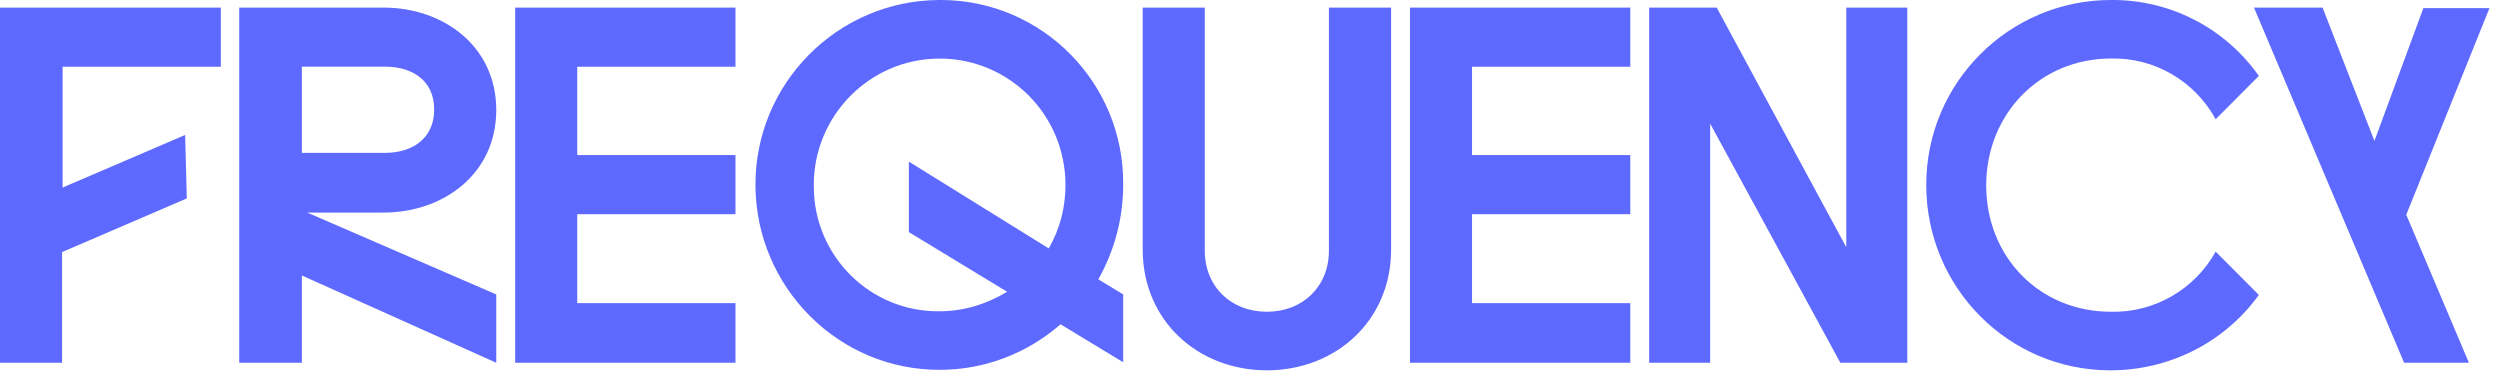
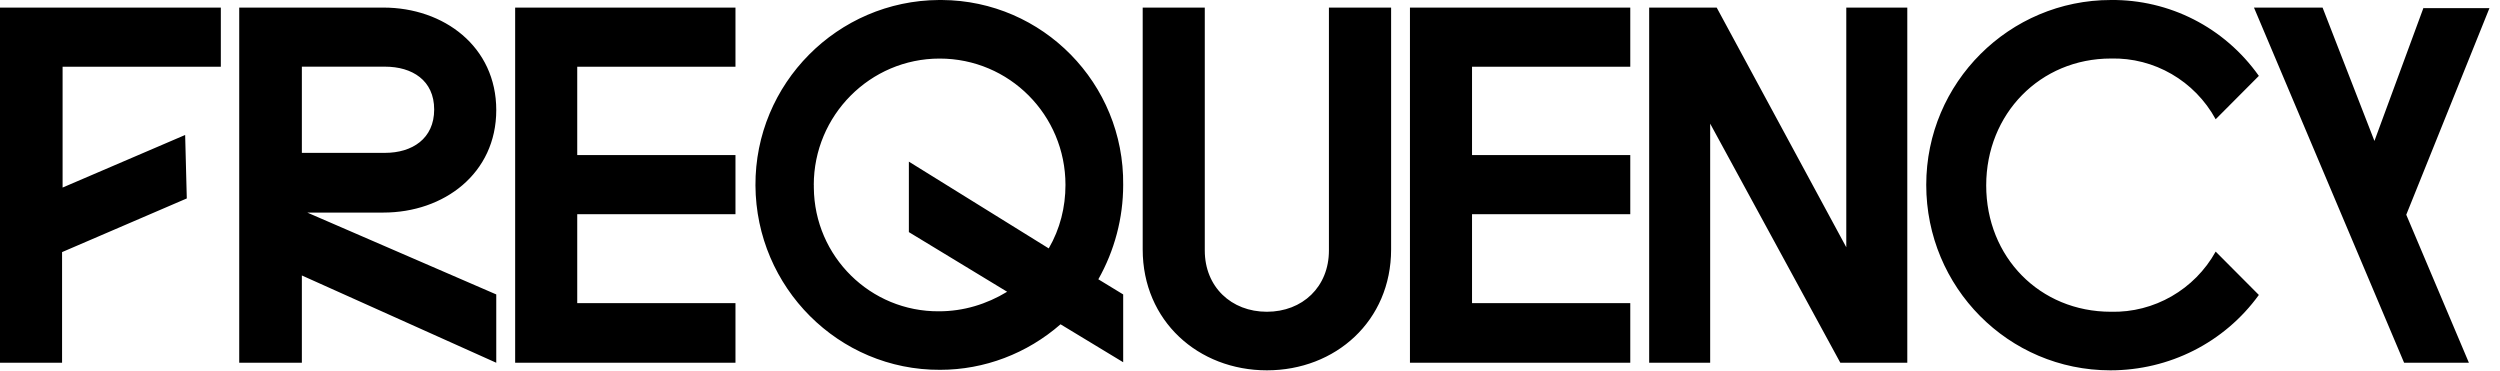
<svg xmlns="http://www.w3.org/2000/svg" width="216" height="32" viewBox="0 0 216 32" fill="none">
-   <path d="M0 0.655V31.342H5.363V21.782L16.139 17.145L15.997 11.662L5.408 16.205V5.764H19.08V0.655H0ZM26.081 5.76H33.268C35.601 5.76 37.513 6.931 37.513 9.461C37.513 11.991 35.601 13.207 33.268 13.207H26.081V5.764V5.76ZM20.669 0.655V31.342H26.081V23.8L42.877 31.342V25.439L26.547 18.366H33.126C38.352 18.366 42.877 14.994 42.877 9.51C42.877 4.027 38.352 0.655 33.126 0.655H20.669ZM44.509 0.655V31.342H63.545V26.188H49.873V18.504H63.545V13.399H49.873V5.764H63.545V0.655H44.509ZM114.819 0.655V21.644C114.819 24.785 112.535 26.936 109.456 26.936C106.377 26.936 104.093 24.78 104.093 21.644V0.655H98.729V21.551C98.729 27.733 103.534 31.996 109.46 31.996C115.387 31.996 120.192 27.733 120.192 21.551V0.655H114.828H114.819ZM121.82 0.655V31.342H140.856V26.188H127.183V18.504H140.856V13.399H127.183V5.764H140.856V0.655H121.82ZM159.519 0.655V21.364L148.322 0.655H142.488V31.342H147.759V10.682L159.005 31.342H164.79V0.655H159.519ZM209.396 0.655L205.151 12.178L200.67 0.655H194.743L207.715 31.342H213.313L207.901 18.553L215.088 0.704H209.396V0.655ZM70.31 15.978C70.31 9.982 75.164 5.06 81.184 5.06C87.204 5.06 92.057 9.933 92.057 15.978C92.057 17.898 91.591 19.773 90.611 21.462L78.526 13.965V20.054L87.017 25.208C85.243 26.286 83.238 26.896 81.139 26.896C75.213 26.945 70.364 22.165 70.315 16.214V15.978M81.135 1.99158e-06C72.364 0.049 65.226 7.216 65.271 16.023C65.32 24.829 72.458 31.996 81.228 31.952C85.052 31.952 88.739 30.544 91.631 28.019L97.043 31.297V25.439L94.896 24.13C96.298 21.649 97.043 18.838 97.043 15.978C97.141 7.216 90.096 0.049 81.37 1.99158e-06C81.277 1.99158e-06 81.228 1.99158e-06 81.135 1.99158e-06ZM182.384 1.99158e-06C173.613 1.99158e-06 166.427 7.123 166.427 15.974C166.427 24.825 173.52 31.996 182.335 31.996C187.419 31.996 192.179 29.609 195.165 25.484L191.434 21.738C189.615 25.016 186.115 27.03 182.384 26.936C176.226 26.936 171.608 22.206 171.608 16.018C171.608 9.831 176.275 5.056 182.384 5.056C186.115 4.962 189.615 6.976 191.434 10.303L195.165 6.557C192.179 2.343 187.419 -0.045 182.384 1.99158e-06Z" fill="#5E69FF" />
+   <path d="M0 0.655V31.342H5.363V21.782L16.139 17.145L15.997 11.662L5.408 16.205V5.764H19.08V0.655H0ZM26.081 5.76H33.268C35.601 5.76 37.513 6.931 37.513 9.461C37.513 11.991 35.601 13.207 33.268 13.207H26.081V5.764V5.76ZM20.669 0.655V31.342H26.081V23.8L42.877 31.342V25.439L26.547 18.366H33.126C38.352 18.366 42.877 14.994 42.877 9.51C42.877 4.027 38.352 0.655 33.126 0.655H20.669ZM44.509 0.655V31.342H63.545V26.188H49.873V18.504H63.545V13.399H49.873V5.764H63.545V0.655H44.509ZM114.819 0.655V21.644C114.819 24.785 112.535 26.936 109.456 26.936C106.377 26.936 104.093 24.78 104.093 21.644V0.655H98.729V21.551C98.729 27.733 103.534 31.996 109.46 31.996C115.387 31.996 120.192 27.733 120.192 21.551V0.655H114.828H114.819ZM121.82 0.655V31.342H140.856V26.188H127.183V18.504H140.856V13.399H127.183V5.764H140.856V0.655H121.82ZM159.519 0.655V21.364L148.322 0.655H142.488V31.342H147.759V10.682L159.005 31.342H164.79V0.655H159.519ZM209.396 0.655L205.151 12.178L200.67 0.655H194.743L207.715 31.342H213.313L207.901 18.553L215.088 0.704H209.396V0.655ZM70.31 15.978C70.31 9.982 75.164 5.06 81.184 5.06C87.204 5.06 92.057 9.933 92.057 15.978C92.057 17.898 91.591 19.773 90.611 21.462L78.526 13.965V20.054L87.017 25.208C85.243 26.286 83.238 26.896 81.139 26.896C75.213 26.945 70.364 22.165 70.315 16.214V15.978M81.135 1.99158e-06C72.364 0.049 65.226 7.216 65.271 16.023C65.32 24.829 72.458 31.996 81.228 31.952C85.052 31.952 88.739 30.544 91.631 28.019L97.043 31.297V25.439L94.896 24.13C96.298 21.649 97.043 18.838 97.043 15.978C97.141 7.216 90.096 0.049 81.37 1.99158e-06C81.277 1.99158e-06 81.228 1.99158e-06 81.135 1.99158e-06ZM182.384 1.99158e-06C173.613 1.99158e-06 166.427 7.123 166.427 15.974C166.427 24.825 173.52 31.996 182.335 31.996C187.419 31.996 192.179 29.609 195.165 25.484L191.434 21.738C189.615 25.016 186.115 27.03 182.384 26.936C176.226 26.936 171.608 22.206 171.608 16.018C171.608 9.831 176.275 5.056 182.384 5.056C186.115 4.962 189.615 6.976 191.434 10.303L195.165 6.557C192.179 2.343 187.419 -0.045 182.384 1.99158e-06Z" fill="currentColor" />
</svg>
